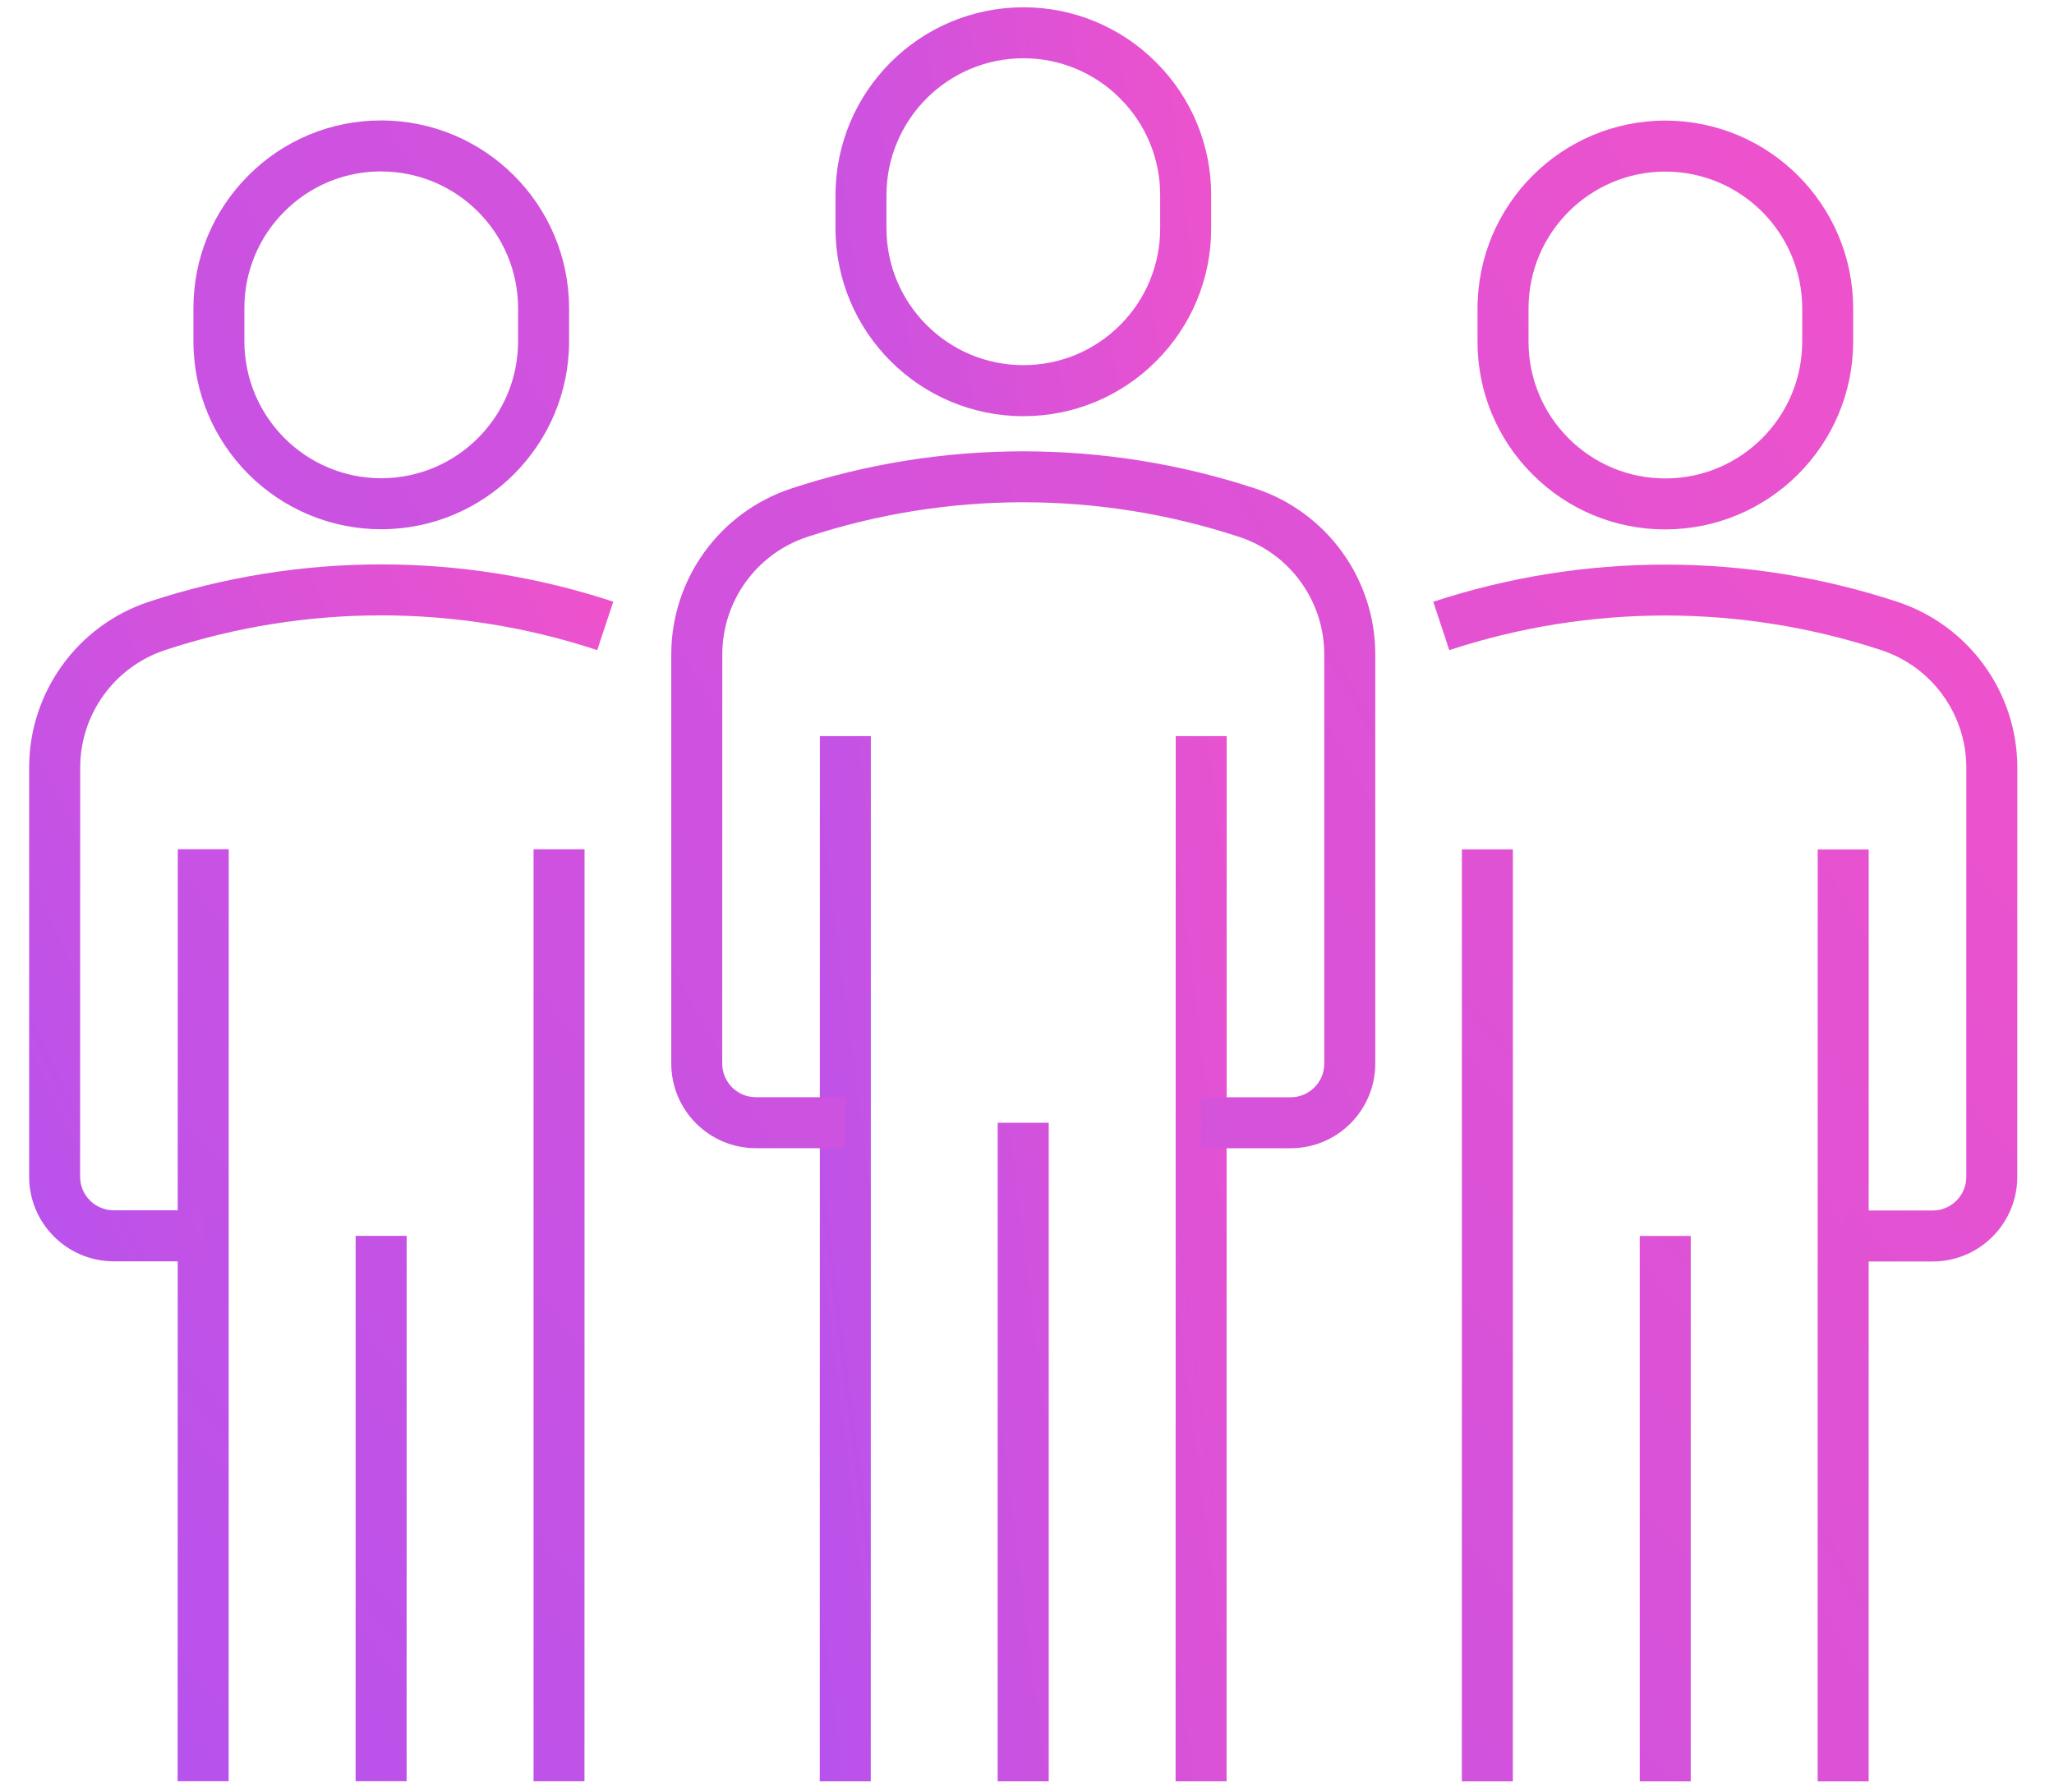
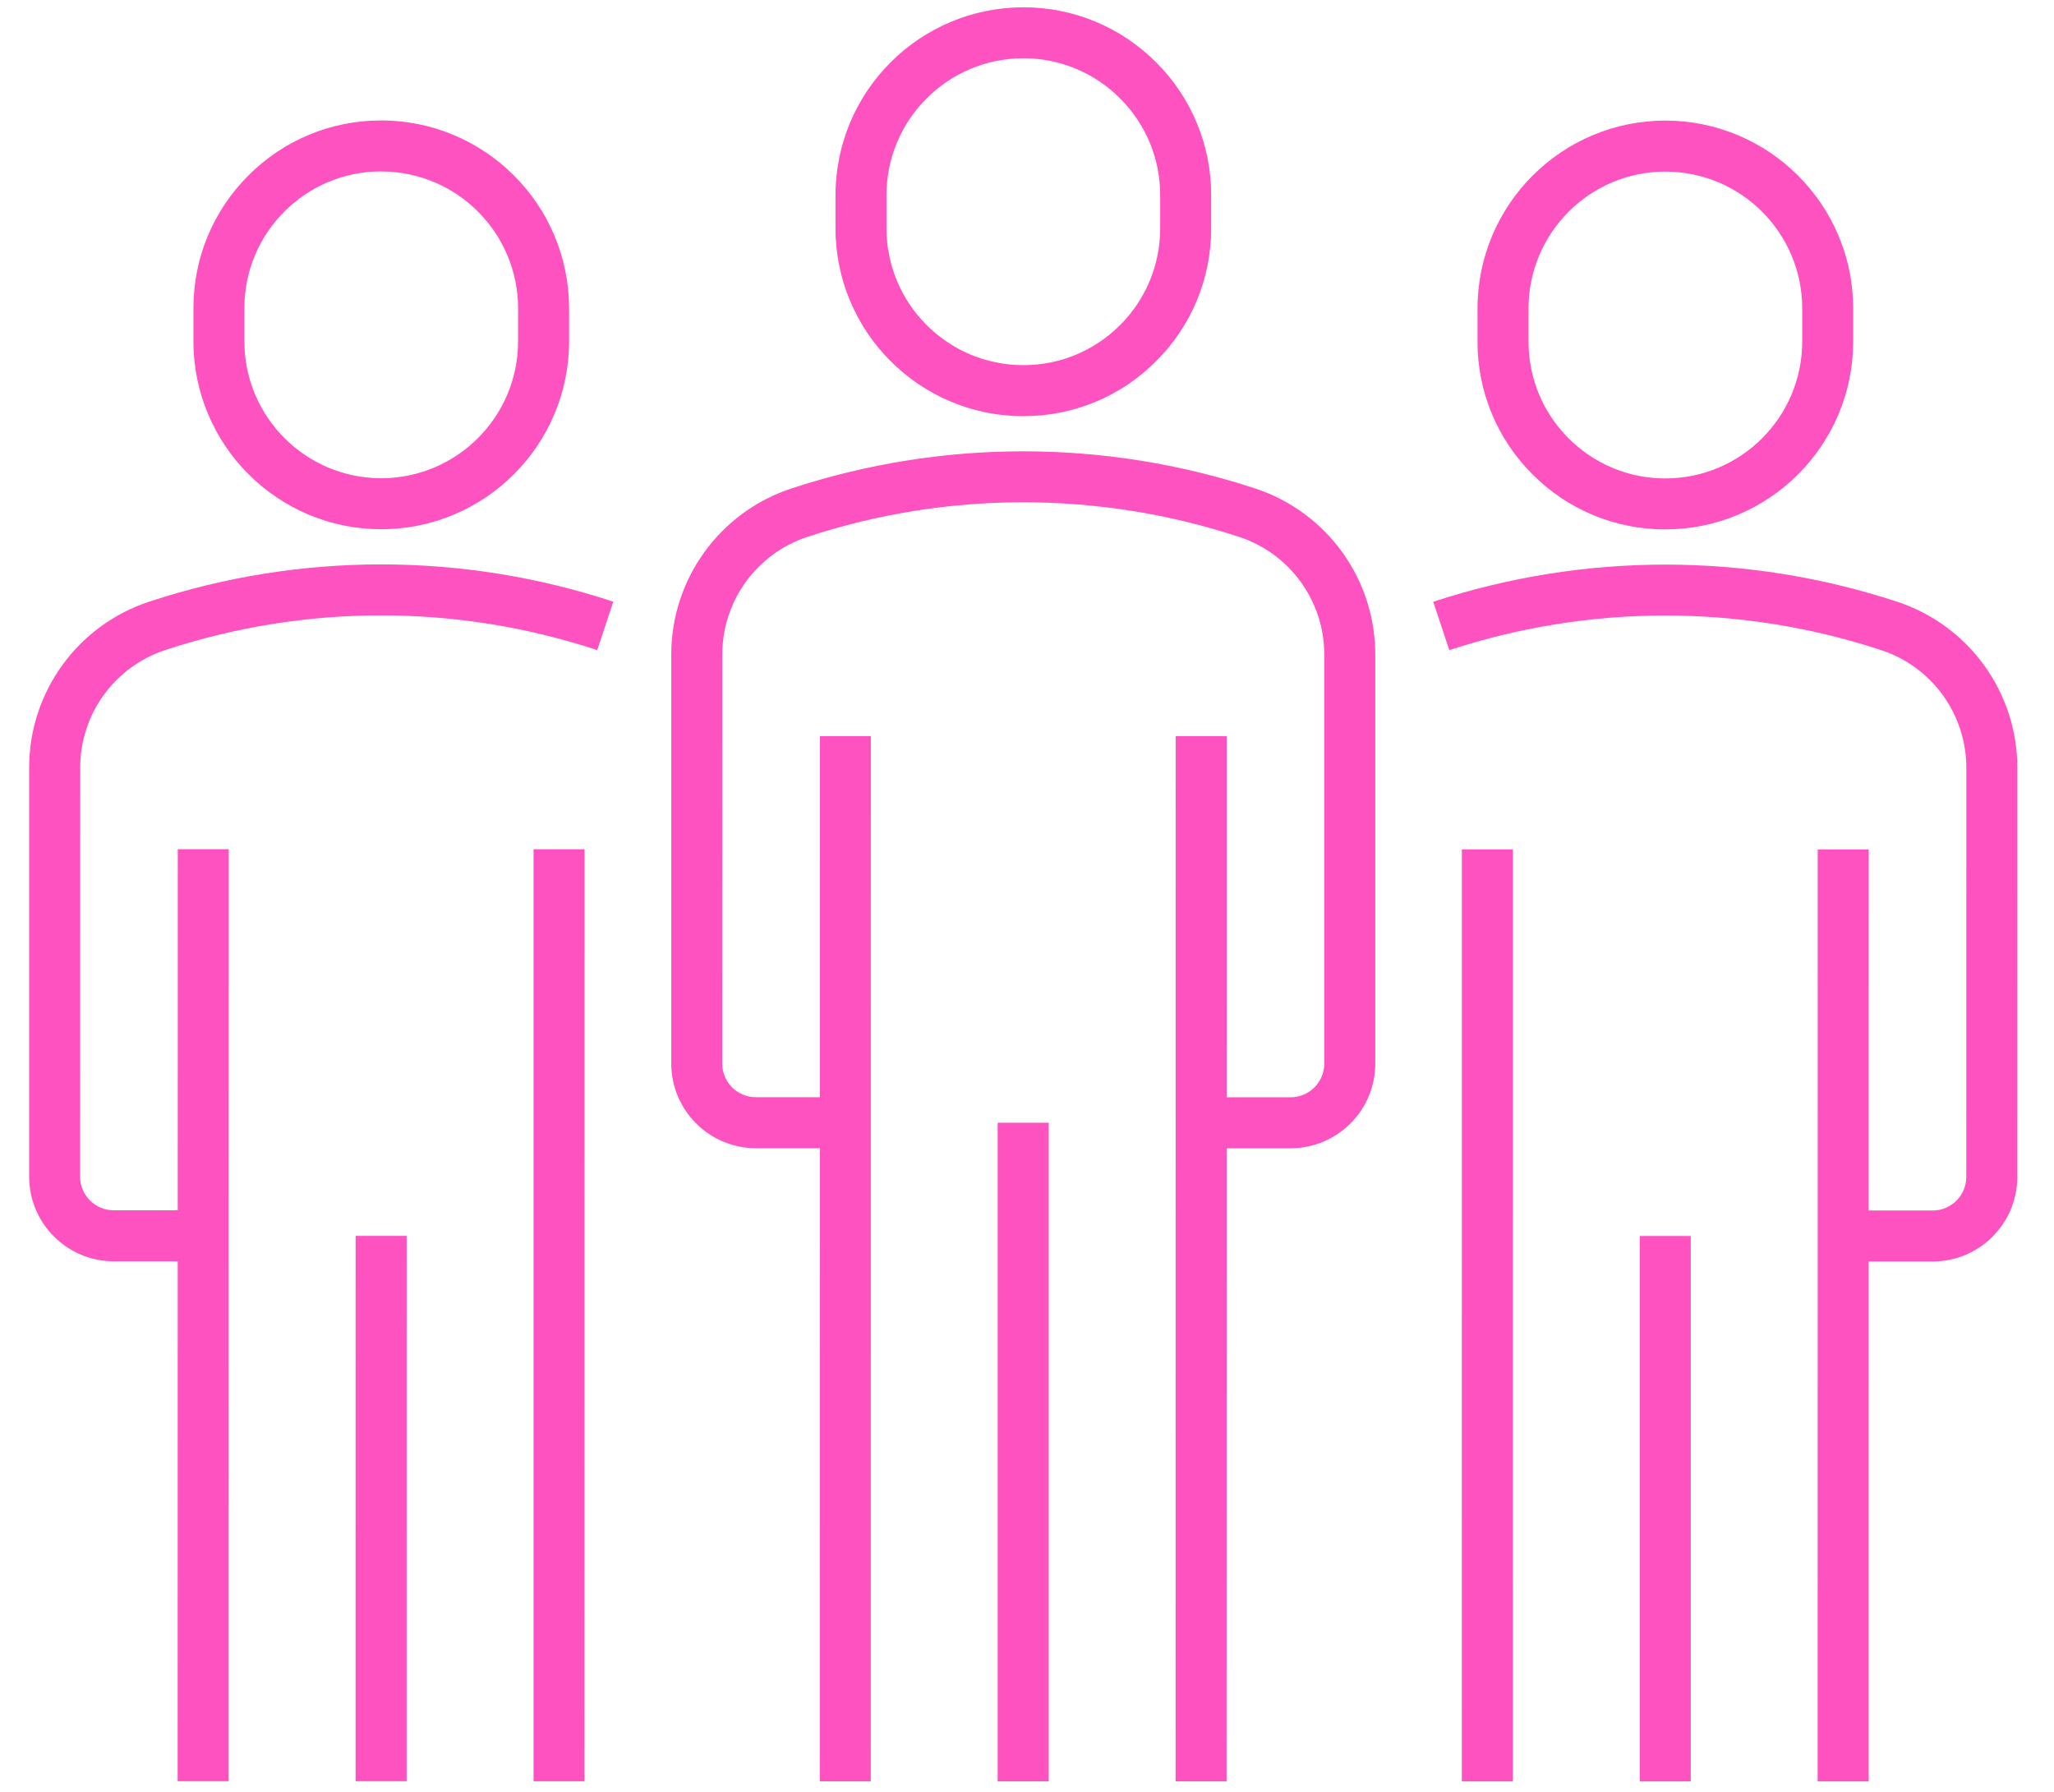
<svg xmlns="http://www.w3.org/2000/svg" width="47" height="41">
  <defs>
    <linearGradient x1="170.649%" y1="50%" x2="-44.317%" y2="170.246%" id="a">
      <stop stop-color="#FF52C1" offset="0%" />
-       <stop stop-color="#9952FF" offset="100%" />
+       <stop stop-color="#FF52C1" offset="100%" />
    </linearGradient>
  </defs>
  <g transform="translate(-284 -1628)" fill="url(#a)" fill-rule="evenodd">
    <path d="M307.416 1629.333a3.136 3.136 0 0 0-3.132 3.132v.76a3.135 3.135 0 0 0 3.13 3.13h.002c.836 0 1.621-.325 2.213-.916a3.112 3.112 0 0 0 .918-2.215v-.758a3.11 3.11 0 0 0-.917-2.214 3.112 3.112 0 0 0-2.214-.919zm0 8.19h-.002a4.302 4.302 0 0 1-4.296-4.299v-.76a4.303 4.303 0 0 1 4.298-4.297 4.273 4.273 0 0 1 3.039 1.26 4.27 4.27 0 0 1 1.259 3.039v.758a4.27 4.27 0 0 1-1.26 3.04 4.265 4.265 0 0 1-3.038 1.258zM303.925 1668.759h-1.167l.003-23.916h1.166l-.002 23.916M312.067 1668.759H310.9l.003-23.916h1.166l-.002 23.916M307.997 1668.759h-1.168v-15.07h1.168v15.07" />
    <path d="M313.534 1654.273h-2.048v-1.166h2.048a.77.77 0 0 0 .768-.77v-9.357a2.832 2.832 0 0 0-1.943-2.694 15.808 15.808 0 0 0-9.887-.001 2.832 2.832 0 0 0-1.944 2.694l-.002 9.358a.77.77 0 0 0 .77.768h2.047v1.167h-2.049a1.938 1.938 0 0 1-1.934-1.937v-9.356a3.999 3.999 0 0 1 2.745-3.801 16.989 16.989 0 0 1 10.621 0 3.996 3.996 0 0 1 2.743 3.802v9.358a1.937 1.937 0 0 1-1.935 1.935M322.107 1631.926a3.134 3.134 0 0 0-3.131 3.13v.76c0 .835.326 1.622.917 2.214.592.59 1.378.917 2.214.917a3.135 3.135 0 0 0 3.132-3.132v-.758a3.135 3.135 0 0 0-3.132-3.131zm0 8.187a4.27 4.27 0 0 1-3.039-1.258 4.27 4.27 0 0 1-1.259-3.04v-.76a4.302 4.302 0 0 1 4.298-4.296 4.303 4.303 0 0 1 4.298 4.298v.758a4.303 4.303 0 0 1-4.298 4.298zM292.723 1631.922a3.11 3.11 0 0 0-2.214.917 3.11 3.11 0 0 0-.917 2.215v.758a3.135 3.135 0 0 0 3.13 3.131 3.136 3.136 0 0 0 3.133-3.13v-.76a3.135 3.135 0 0 0-3.131-3.13h-.001zm0 8.188a4.302 4.302 0 0 1-4.297-4.298v-.758c0-1.15.447-2.229 1.259-3.04a4.269 4.269 0 0 1 3.038-1.258 4.303 4.303 0 0 1 4.299 4.298v.759a4.304 4.304 0 0 1-4.3 4.297zM326.759 1668.76h-1.167l.001-21.325h1.167l-.001 21.325" />
    <path d="M328.224 1656.864h-2.047v-1.166h2.047a.77.77 0 0 0 .769-.768l.001-9.359a2.835 2.835 0 0 0-1.943-2.694 15.811 15.811 0 0 0-9.888-.001l-.367-1.107a16.997 16.997 0 0 1 10.62.001 3.999 3.999 0 0 1 2.745 3.801l-.001 9.359a1.937 1.937 0 0 1-1.936 1.934M318.617 1668.76h-1.167l.001-21.326h1.167l-.001 21.326M322.687 1668.76h-1.166v-12.48h1.167v12.48M289.232 1668.756h-1.167l.003-21.325h1.166l-.002 21.325M293.304 1668.756h-1.167l.001-12.478h1.167l-.001 12.478M297.374 1668.757h-1.165v-21.325h1.167l-.002 21.325" />
    <path d="M288.65 1656.86h-2.048a1.937 1.937 0 0 1-1.935-1.935v-9.357a3.997 3.997 0 0 1 2.745-3.801 16.956 16.956 0 0 1 10.621 0l-.367 1.108a15.783 15.783 0 0 0-9.887-.001 2.834 2.834 0 0 0-1.944 2.694l-.002 9.357c0 .424.345.768.77.768h2.047v1.167" />
  </g>
</svg>
